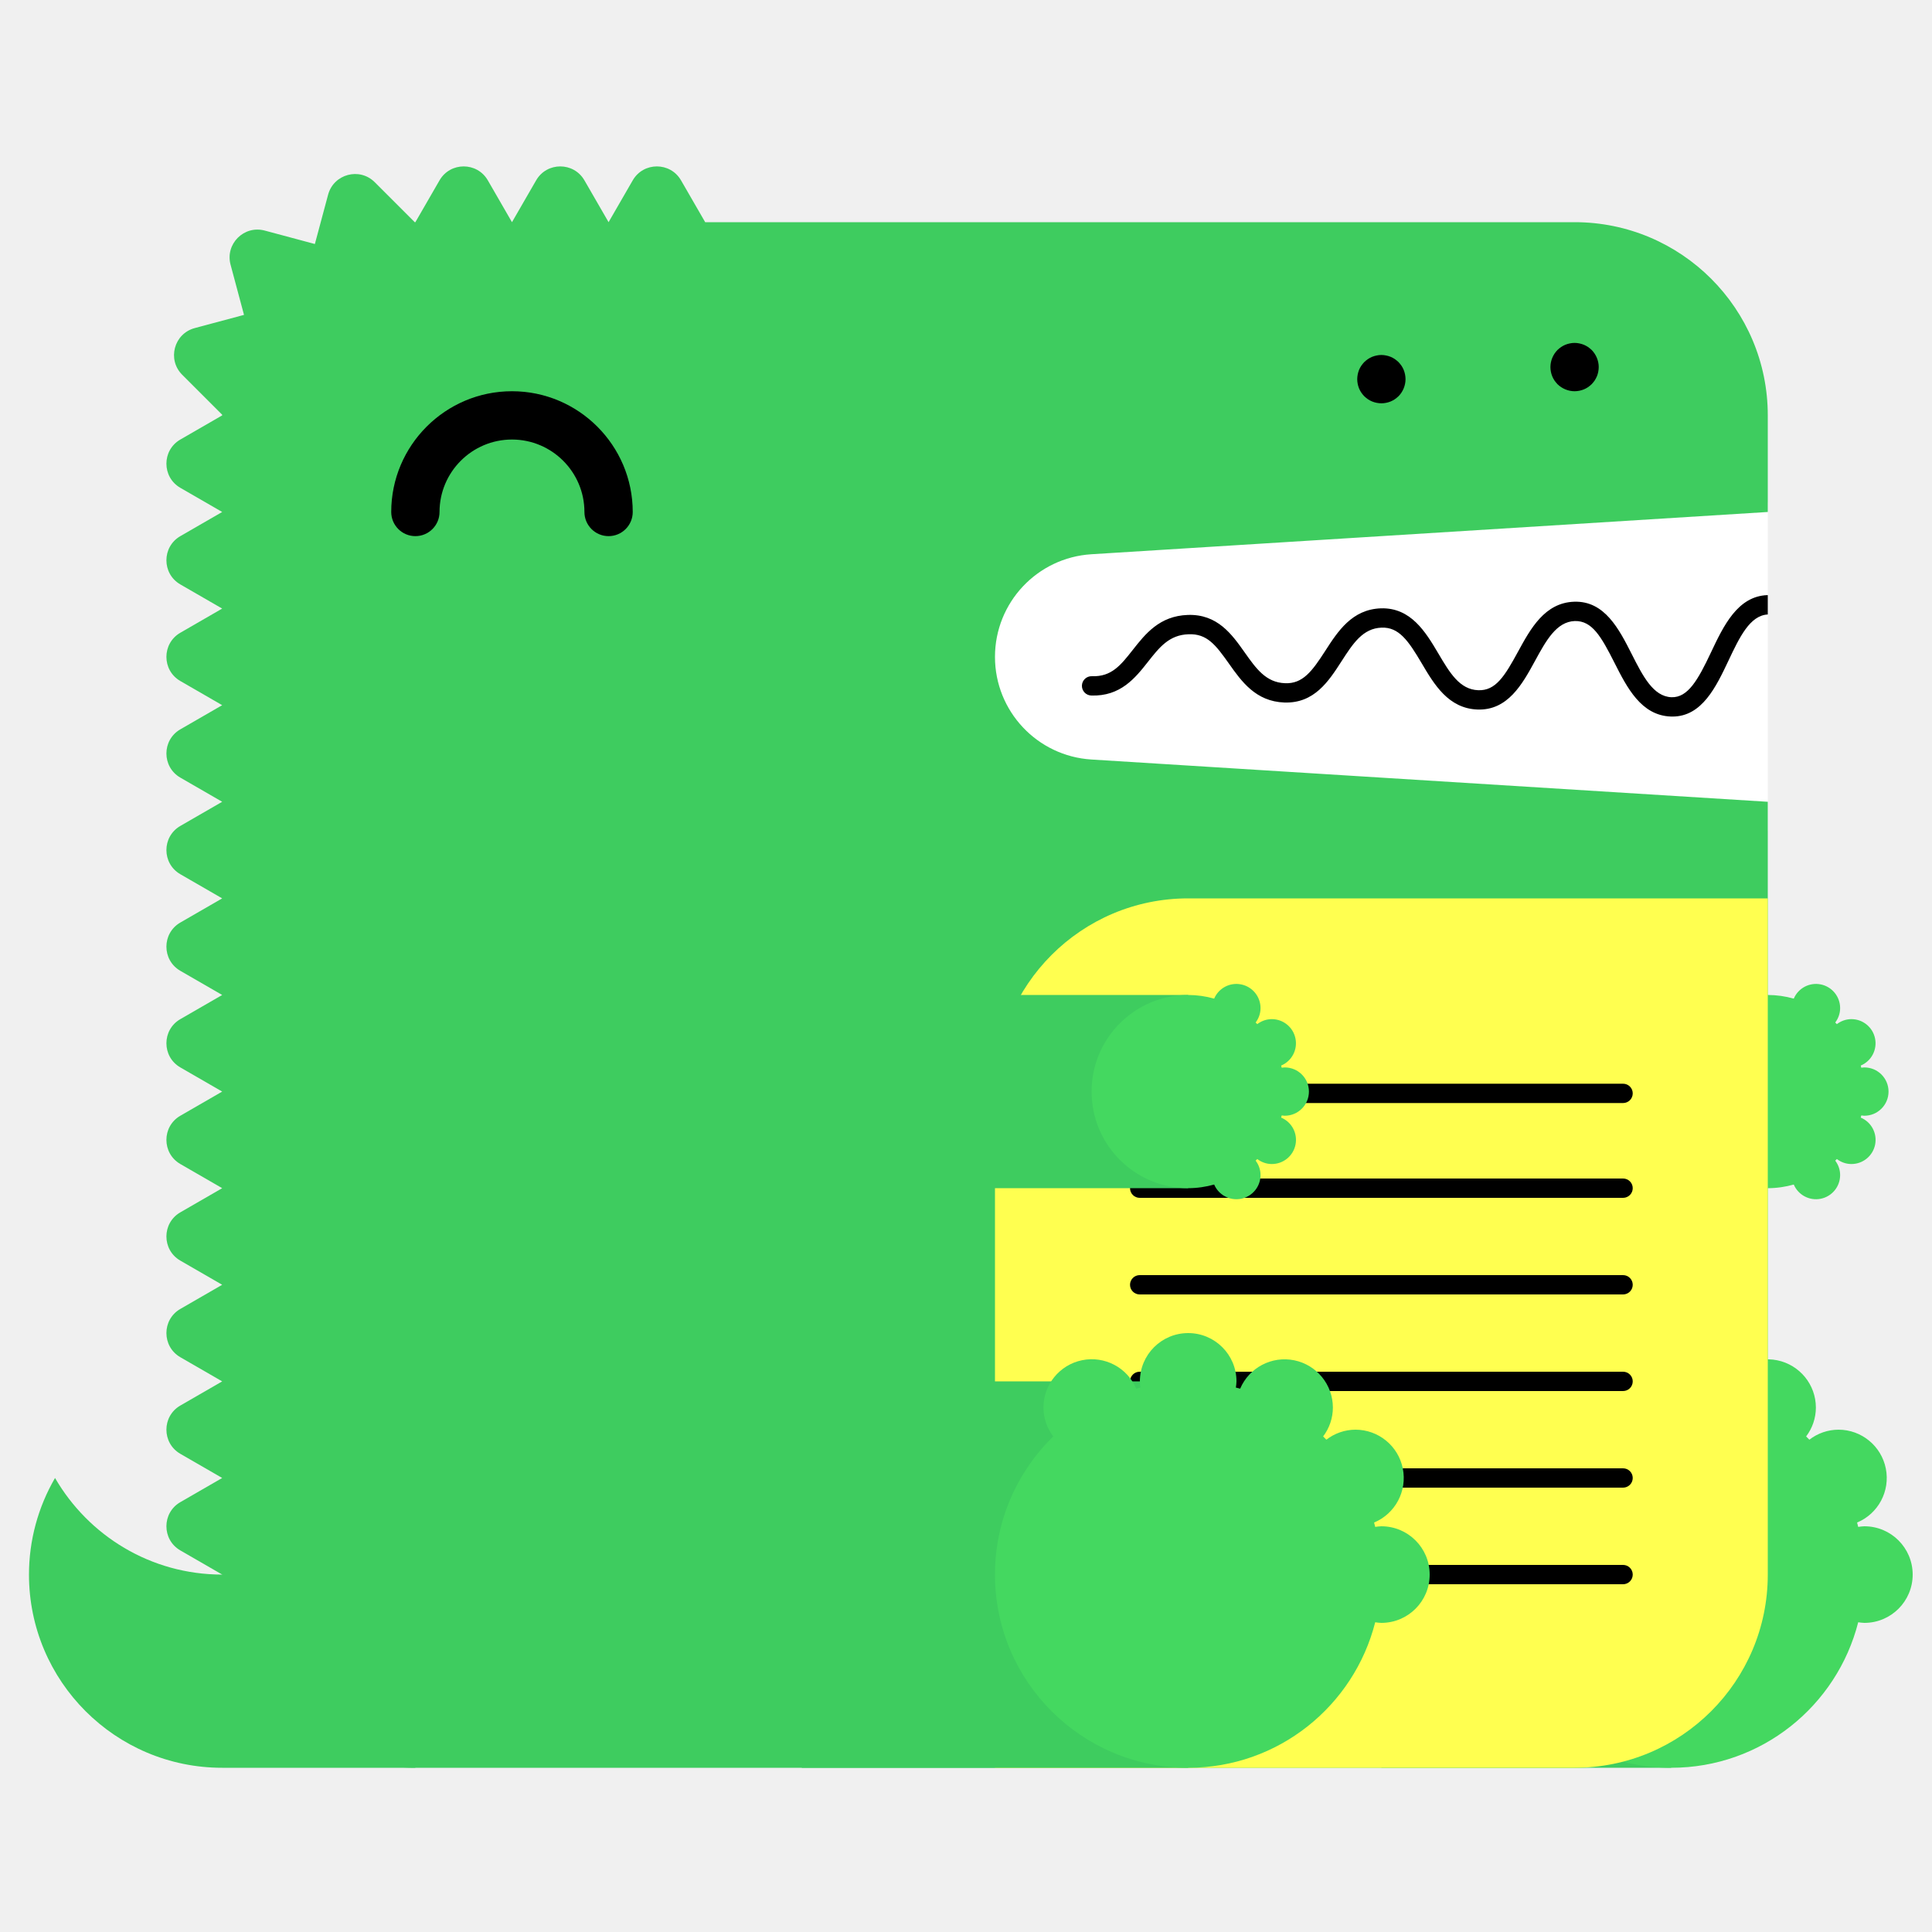
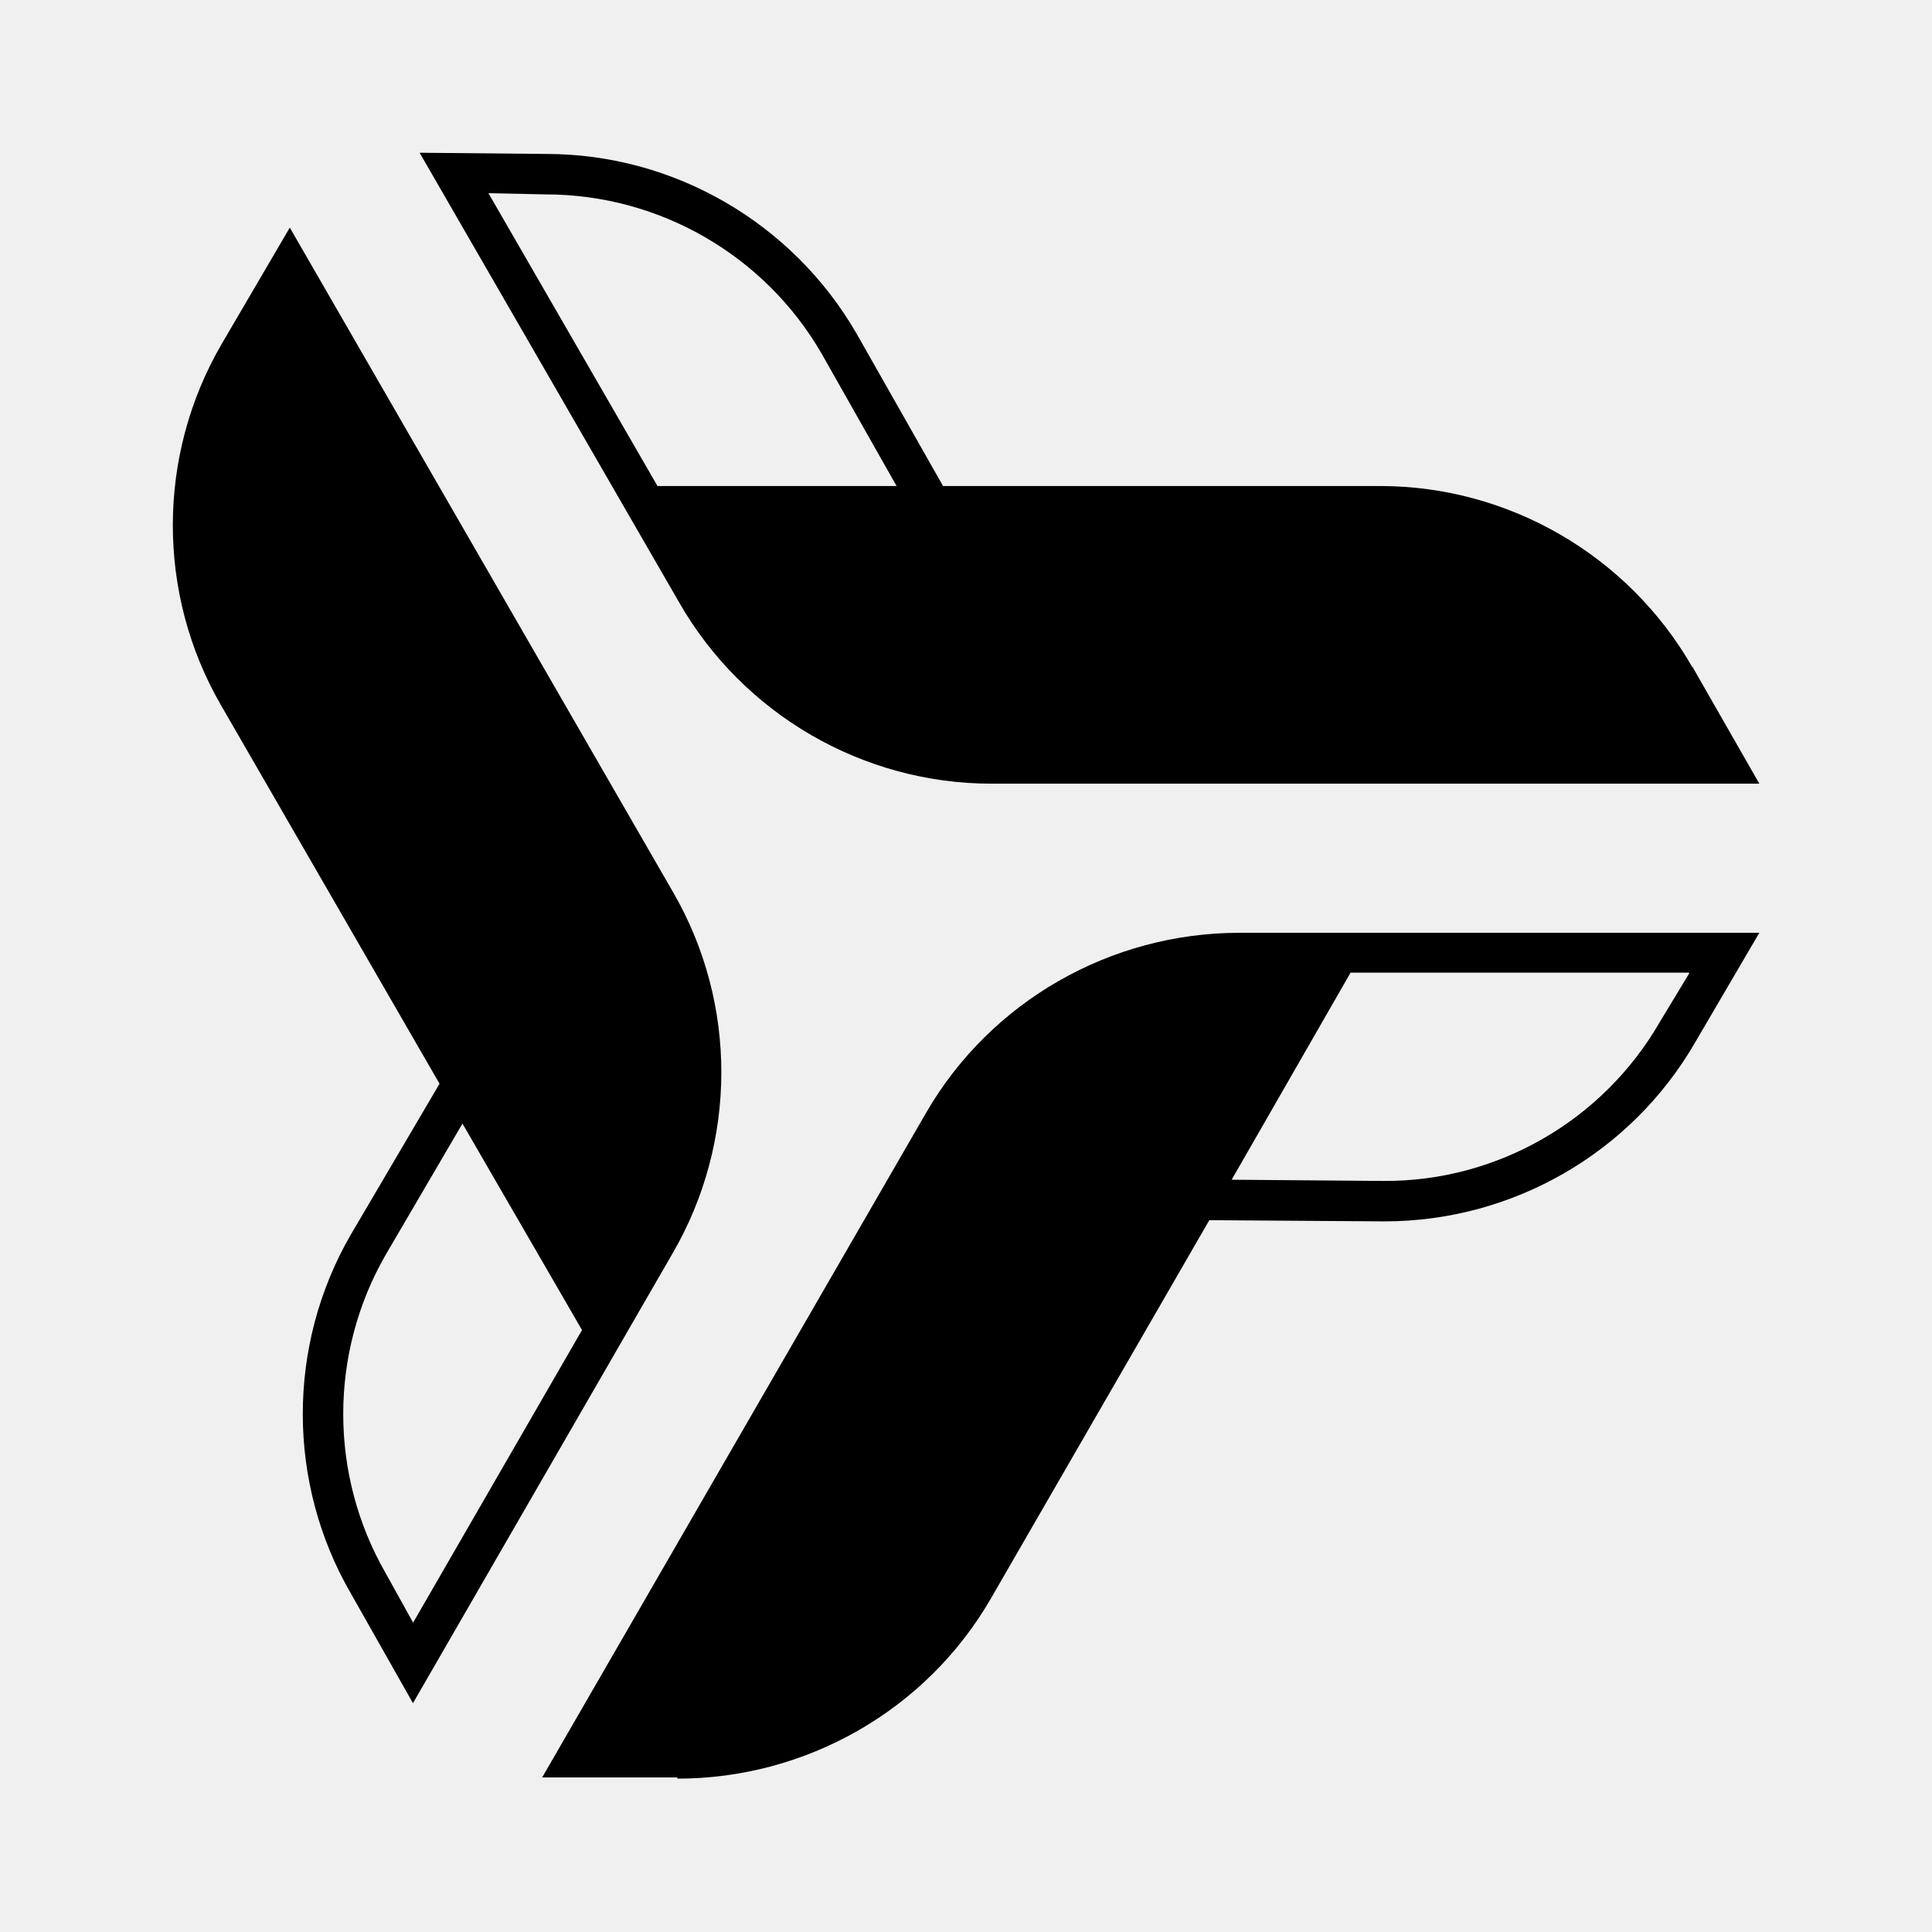
- <svg xmlns="http://www.w3.org/2000/svg" width="200" height="200" viewBox="0 0 200 200">
-   <g fill="none" fill-rule="evenodd">
-     <path fill="#FFF" d="M99 52h84v34H99z" />
-     <path d="M23 163c-7.398 0-13.843-4.027-17.303-10A19.886 19.886 0 0 0 3 163c0 11.046 8.954 20 20 20h20v-20H23z" fill="#3ECC5F" />
-     <path d="M112.98 57.376L183 53V43c0-11.046-8.954-20-20-20H73l-2.5-4.33c-1.112-1.925-3.889-1.925-5 0L63 23l-2.5-4.33c-1.111-1.925-3.889-1.925-5 0L53 23l-2.5-4.33c-1.111-1.925-3.889-1.925-5 0L43 23c-.022 0-.042.003-.065.003l-4.142-4.141c-1.57-1.571-4.252-.853-4.828 1.294l-1.369 5.104-5.192-1.392c-2.148-.575-4.111 1.389-3.535 3.536l1.39 5.193-5.102 1.367c-2.148.576-2.867 3.259-1.296 4.83l4.142 4.142c0 .021-.003.042-.003.064l-4.33 2.5c-1.925 1.111-1.925 3.889 0 5L23 53l-4.33 2.5c-1.925 1.111-1.925 3.889 0 5L23 63l-4.33 2.5c-1.925 1.111-1.925 3.889 0 5L23 73l-4.33 2.5c-1.925 1.111-1.925 3.889 0 5L23 83l-4.33 2.5c-1.925 1.111-1.925 3.889 0 5L23 93l-4.33 2.5c-1.925 1.111-1.925 3.889 0 5L23 103l-4.33 2.5c-1.925 1.111-1.925 3.889 0 5L23 113l-4.33 2.5c-1.925 1.111-1.925 3.889 0 5L23 123l-4.33 2.5c-1.925 1.111-1.925 3.889 0 5L23 133l-4.33 2.5c-1.925 1.111-1.925 3.889 0 5L23 143l-4.33 2.5c-1.925 1.111-1.925 3.889 0 5L23 153l-4.33 2.5c-1.925 1.111-1.925 3.889 0 5L23 163c0 11.046 8.954 20 20 20h120c11.046 0 20-8.954 20-20V83l-70.02-4.376A10.645 10.645 0 0 1 103 68c0-5.621 4.37-10.273 9.98-10.624" fill="#3ECC5F" />
-     <path fill="#3ECC5F" d="M143 183h30v-40h-30z" />
-     <path d="M193 158c-.219 0-.428.037-.639.064-.038-.15-.074-.301-.116-.451A5 5 0 0 0 190.32 148a4.96 4.96 0 0 0-3.016 1.036 26.531 26.531 0 0 0-.335-.336 4.955 4.955 0 0 0 1.011-2.987 5 5 0 0 0-9.599-1.959c-.148-.042-.297-.077-.445-.115.027-.211.064-.42.064-.639a5 5 0 0 0-5-5 5 5 0 0 0-5 5c0 .219.037.428.064.639-.148.038-.297.073-.445.115a4.998 4.998 0 0 0-9.599 1.959c0 1.125.384 2.151 1.011 2.987-3.717 3.632-6.031 8.693-6.031 14.3 0 11.046 8.954 20 20 20 9.339 0 17.16-6.41 19.361-15.064.211.027.42.064.639.064a5 5 0 0 0 5-5 5 5 0 0 0-5-5" fill="#44D860" />
-     <path fill="#3ECC5F" d="M153 123h30v-20h-30z" />
-     <path d="M193 115.5a2.5 2.5 0 1 0 0-5c-.109 0-.214.019-.319.032-.02-.075-.037-.15-.058-.225a2.501 2.501 0 0 0-.963-4.807c-.569 0-1.088.197-1.508.518a6.653 6.653 0 0 0-.168-.168c.314-.417.506-.931.506-1.494a2.5 2.5 0 0 0-4.8-.979A9.987 9.987 0 0 0 183 103c-5.522 0-10 4.478-10 10s4.478 10 10 10c.934 0 1.833-.138 2.69-.377a2.5 2.5 0 0 0 4.8-.979c0-.563-.192-1.077-.506-1.494.057-.055.113-.111.168-.168.42.321.939.518 1.508.518a2.5 2.5 0 0 0 .963-4.807c.021-.074.038-.15.058-.225.105.013.21.032.319.032" fill="#44D860" />
-     <path d="M63 55.5a2.5 2.5 0 0 1-2.5-2.5c0-4.136-3.364-7.5-7.5-7.5s-7.5 3.364-7.5 7.5a2.5 2.5 0 1 1-5 0c0-6.893 5.607-12.5 12.5-12.5S65.5 46.107 65.5 53a2.5 2.5 0 0 1-2.5 2.5" fill="#000" />
-     <path d="M103 183h60c11.046 0 20-8.954 20-20V93h-60c-11.046 0-20 8.954-20 20v70z" fill="#FFFF50" />
-     <path d="M168.02 124h-50.04a1 1 0 1 1 0-2h50.04a1 1 0 1 1 0 2m0 20h-50.04a1 1 0 1 1 0-2h50.04a1 1 0 1 1 0 2m0 20h-50.04a1 1 0 1 1 0-2h50.04a1 1 0 1 1 0 2m0-49.814h-50.04a1 1 0 1 1 0-2h50.04a1 1 0 1 1 0 2m0 19.814h-50.04a1 1 0 1 1 0-2h50.04a1 1 0 1 1 0 2m0 20h-50.04a1 1 0 1 1 0-2h50.04a1 1 0 1 1 0 2M183 61.611c-.012 0-.022-.006-.034-.005-3.09.105-4.552 3.196-5.842 5.923-1.346 2.85-2.387 4.703-4.093 4.647-1.889-.068-2.969-2.202-4.113-4.46-1.314-2.594-2.814-5.536-5.963-5.426-3.046.104-4.513 2.794-5.807 5.167-1.377 2.528-2.314 4.065-4.121 3.994-1.927-.07-2.951-1.805-4.136-3.813-1.321-2.236-2.848-4.75-5.936-4.664-2.994.103-4.465 2.385-5.763 4.4-1.373 2.13-2.335 3.428-4.165 3.351-1.973-.07-2.992-1.51-4.171-3.177-1.324-1.873-2.816-3.993-5.895-3.89-2.928.1-4.399 1.97-5.696 3.618-1.232 1.564-2.194 2.802-4.229 2.724a1 1 0 0 0-.072 2c3.017.101 4.545-1.8 5.872-3.487 1.177-1.496 2.193-2.787 4.193-2.855 1.926-.082 2.829 1.115 4.195 3.045 1.297 1.834 2.769 3.914 5.731 4.021 3.103.104 4.596-2.215 5.918-4.267 1.182-1.834 2.202-3.417 4.15-3.484 1.793-.067 2.769 1.35 4.145 3.681 1.297 2.197 2.766 4.686 5.787 4.796 3.125.108 4.634-2.62 5.949-5.035 1.139-2.088 2.214-4.06 4.119-4.126 1.793-.042 2.728 1.595 4.111 4.33 1.292 2.553 2.757 5.445 5.825 5.556l.169.003c3.064 0 4.518-3.075 5.805-5.794 1.139-2.41 2.217-4.68 4.067-4.773v-2z" fill="#000" />
-     <path fill="#3ECC5F" d="M83 183h40v-40H83z" />
-     <path d="M143 158c-.219 0-.428.037-.639.064-.038-.15-.074-.301-.116-.451A5 5 0 0 0 140.32 148a4.96 4.96 0 0 0-3.016 1.036 26.531 26.531 0 0 0-.335-.336 4.955 4.955 0 0 0 1.011-2.987 5 5 0 0 0-9.599-1.959c-.148-.042-.297-.077-.445-.115.027-.211.064-.42.064-.639a5 5 0 0 0-5-5 5 5 0 0 0-5 5c0 .219.037.428.064.639-.148.038-.297.073-.445.115a4.998 4.998 0 0 0-9.599 1.959c0 1.125.384 2.151 1.011 2.987-3.717 3.632-6.031 8.693-6.031 14.3 0 11.046 8.954 20 20 20 9.339 0 17.16-6.41 19.361-15.064.211.027.42.064.639.064a5 5 0 0 0 5-5 5 5 0 0 0-5-5" fill="#44D860" />
-     <path fill="#3ECC5F" d="M83 123h40v-20H83z" />
-     <path d="M133 115.5a2.5 2.5 0 1 0 0-5c-.109 0-.214.019-.319.032-.02-.075-.037-.15-.058-.225a2.501 2.501 0 0 0-.963-4.807c-.569 0-1.088.197-1.508.518a6.653 6.653 0 0 0-.168-.168c.314-.417.506-.931.506-1.494a2.5 2.5 0 0 0-4.8-.979A9.987 9.987 0 0 0 123 103c-5.522 0-10 4.478-10 10s4.478 10 10 10c.934 0 1.833-.138 2.69-.377a2.5 2.5 0 0 0 4.8-.979c0-.563-.192-1.077-.506-1.494.057-.055.113-.111.168-.168.42.321.939.518 1.508.518a2.5 2.5 0 0 0 .963-4.807c.021-.074.038-.15.058-.225.105.013.21.032.319.032" fill="#44D860" />
-     <path d="M143 41.75c-.16 0-.33-.02-.49-.05a2.52 2.52 0 0 1-.47-.14c-.15-.06-.29-.14-.431-.23-.13-.09-.259-.2-.38-.31-.109-.12-.219-.24-.309-.38s-.17-.28-.231-.43a2.619 2.619 0 0 1-.189-.96c0-.16.02-.33.05-.49.03-.16.08-.31.139-.47.061-.15.141-.29.231-.43.09-.13.2-.26.309-.38.121-.11.25-.22.38-.31.141-.09.281-.17.431-.23.149-.06.31-.11.47-.14.32-.07.65-.07.98 0 .159.03.32.08.47.14.149.06.29.14.43.23.13.09.259.2.38.31.11.12.22.25.31.38.09.14.17.28.23.43.06.16.11.31.14.47.029.16.05.33.05.49 0 .66-.271 1.31-.73 1.77-.121.11-.25.22-.38.31-.14.09-.281.17-.43.23a2.565 2.565 0 0 1-.96.19m20-1.25c-.66 0-1.3-.27-1.771-.73a3.802 3.802 0 0 1-.309-.38c-.09-.14-.17-.28-.231-.43a2.619 2.619 0 0 1-.189-.96c0-.66.27-1.3.729-1.77.121-.11.25-.22.38-.31.141-.09.281-.17.431-.23.149-.06.31-.11.47-.14.32-.07.66-.07.98 0 .159.03.32.08.47.14.149.06.29.14.43.23.13.09.259.2.38.31.459.47.73 1.11.73 1.77 0 .16-.021.33-.05.49-.03.16-.08.32-.14.47-.07.15-.14.29-.23.43-.09.13-.2.26-.31.38-.121.11-.25.22-.38.31-.14.09-.281.17-.43.23a2.565 2.565 0 0 1-.96.19" fill="#000" />
-   </g>
+ <svg xmlns="http://www.w3.org/2000/svg" id="Layer_1" viewBox="0 0 32 32">
+   <path d="M11.22,29.46c2.13,0,4.12-1.13,5.19-2.98l3.62-6.27,2.9.02c2.12,0,4.09-1.13,5.15-2.97l1.06-1.81h-8.61c-2.13,0-4.12,1.13-5.19,2.98l-6.36,11.01h2.24ZM27.98,16.12l-.49.81c-.94,1.63-2.69,2.64-4.57,2.63l-2.52-.02,1.97-3.43h5.6Z" style="fill:#000; stroke-width:0px;" />
+   <path d="M28.03,11.05c-1.06-1.85-3.04-3-5.17-3h-7.24s-1.43-2.52-1.43-2.52c-1.06-1.84-3.03-2.98-5.14-2.98l-2.1-.02,4.3,7.45c1.06,1.85,3.04,3,5.17,3h12.72s-1.11-1.94-1.11-1.94ZM8.09,3.2l.95.02c1.88,0,3.63,1.01,4.57,2.64l1.24,2.19h-3.96s-2.8-4.85-2.8-4.85Z" style="fill:#000; stroke-width:0px;" />
+   <path d="M3.67,5.7c-1.07,1.84-1.08,4.13-.01,5.98l3.62,6.27-1.47,2.5c-1.06,1.83-1.06,4.11,0,5.94l1.03,1.82,4.3-7.45c1.07-1.84,1.08-4.13.01-5.98L4.8,3.77l-1.13,1.93ZM6.85,26.89l-.46-.83c-.94-1.63-.94-3.65,0-5.28l1.27-2.17,1.98,3.42-2.8,4.85Z" style="fill:#000; stroke-width:0px;" />
</svg>
